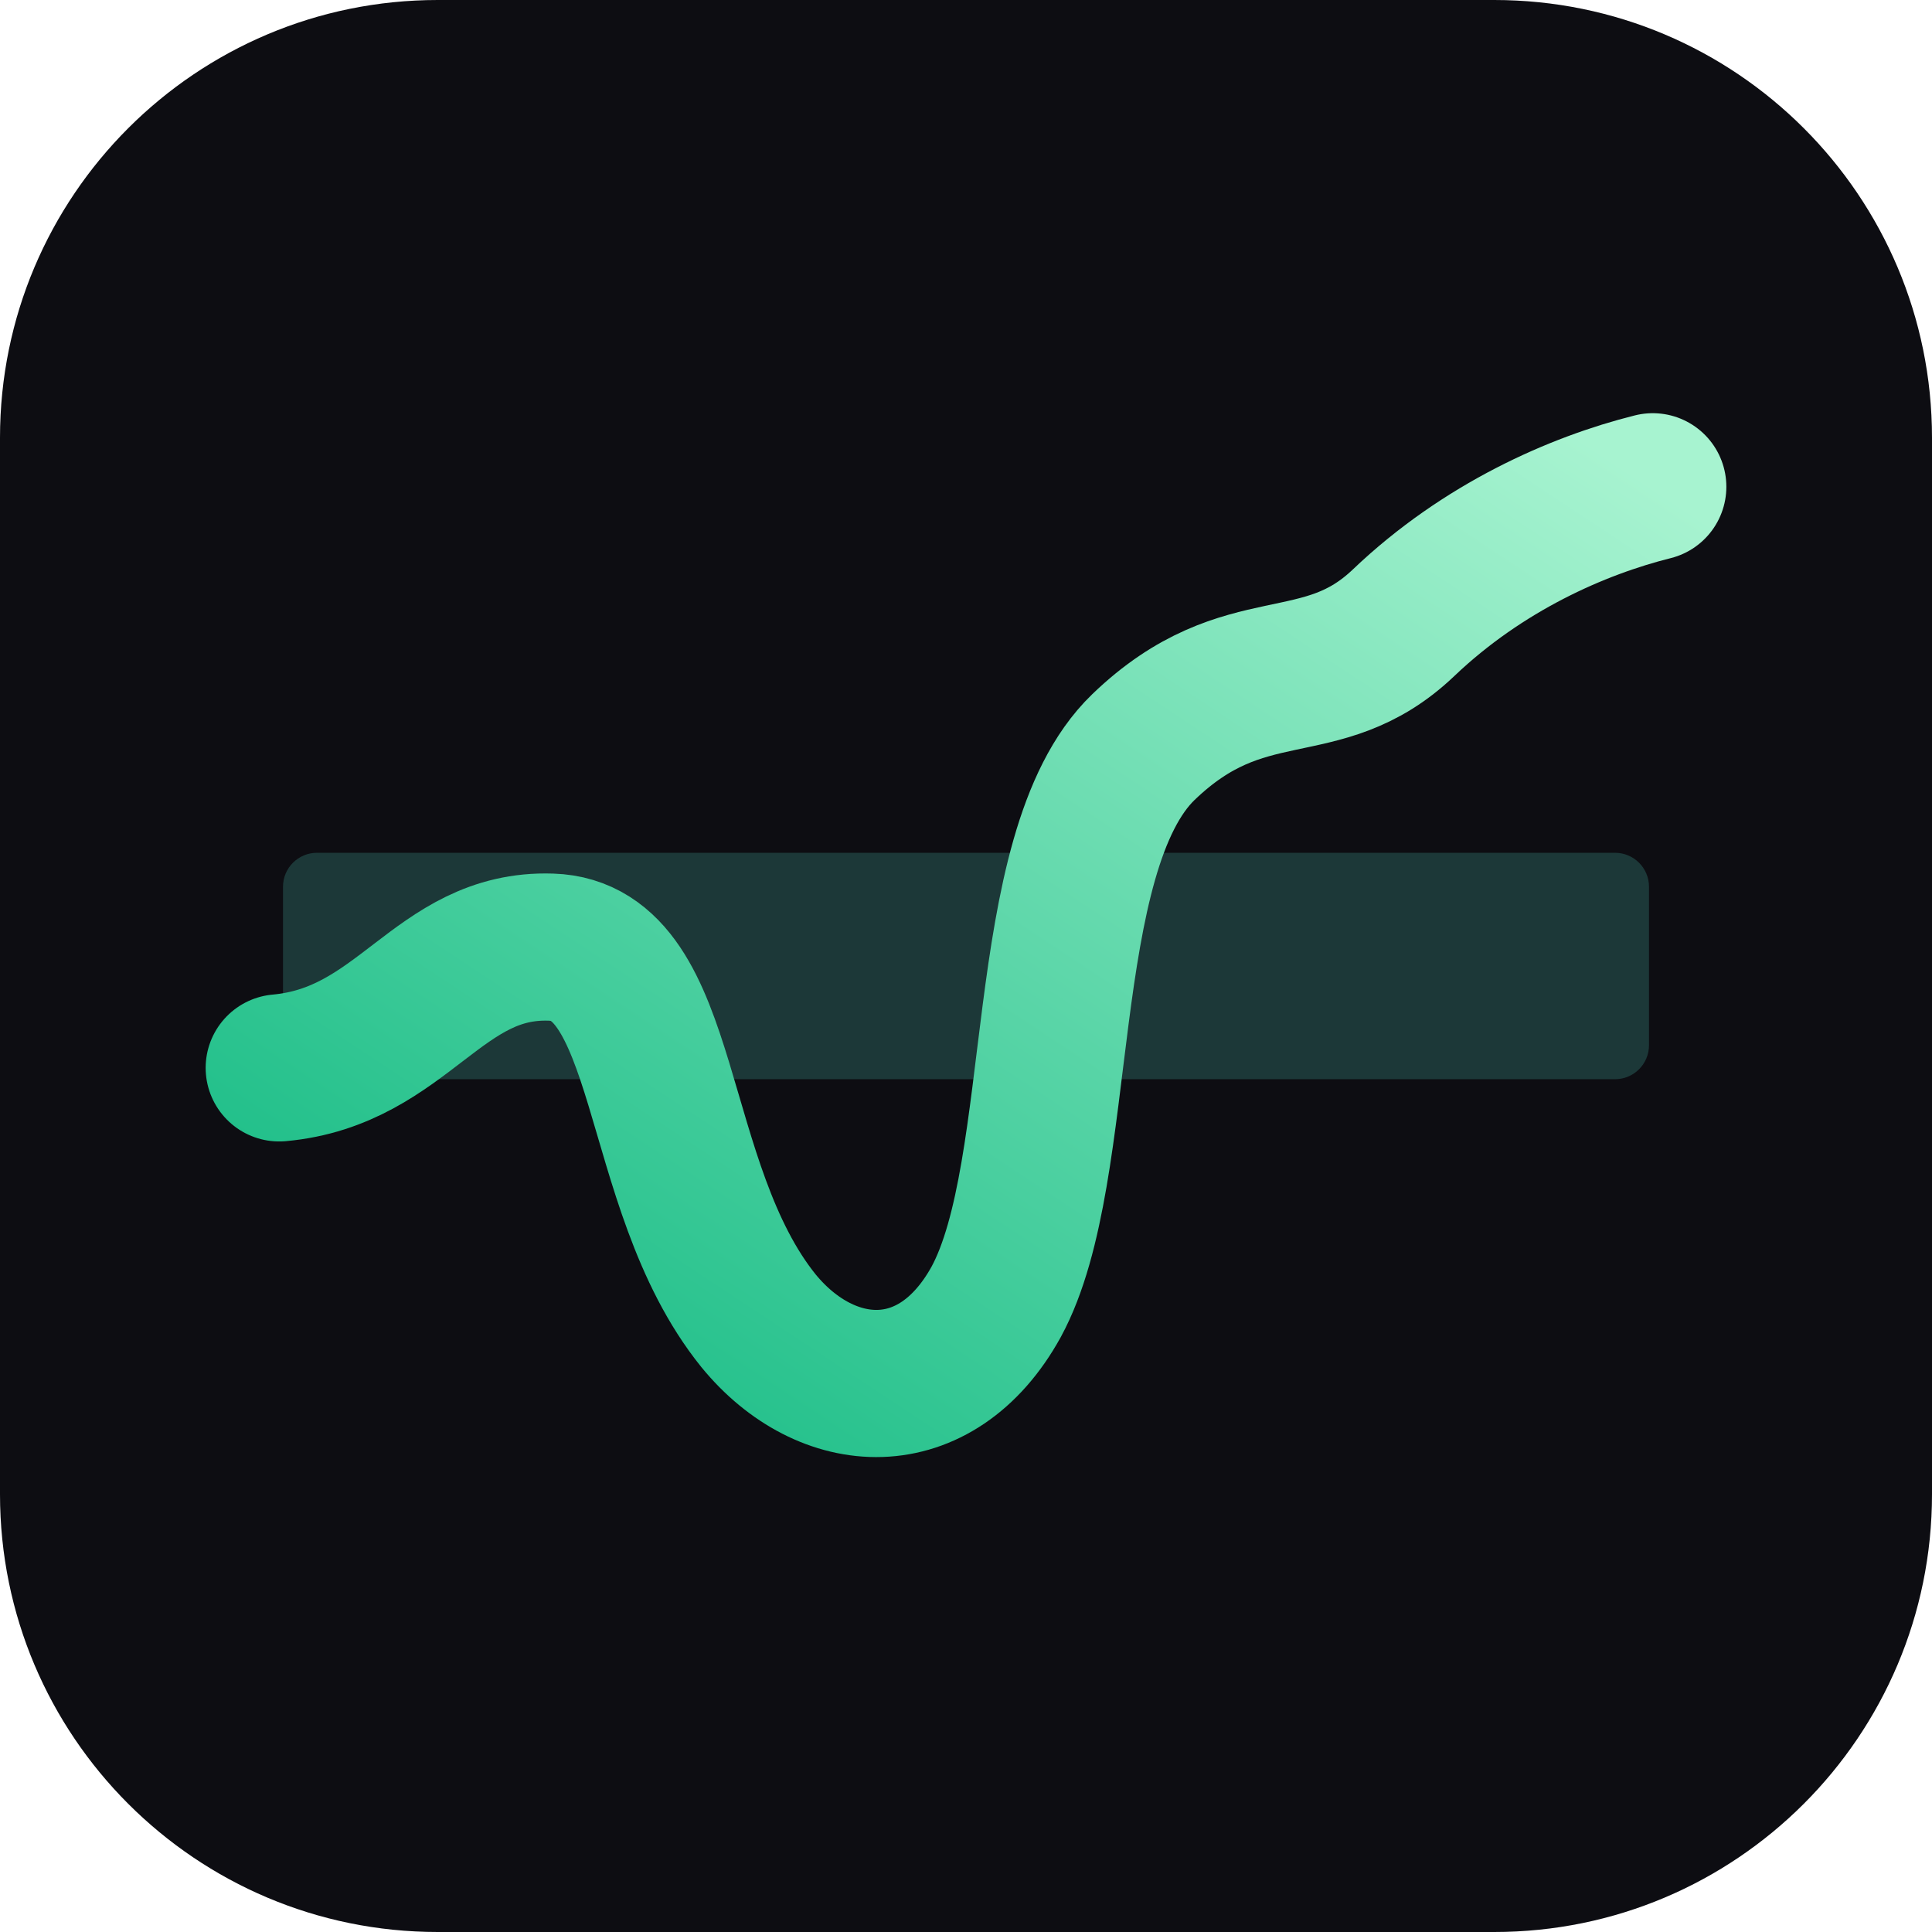
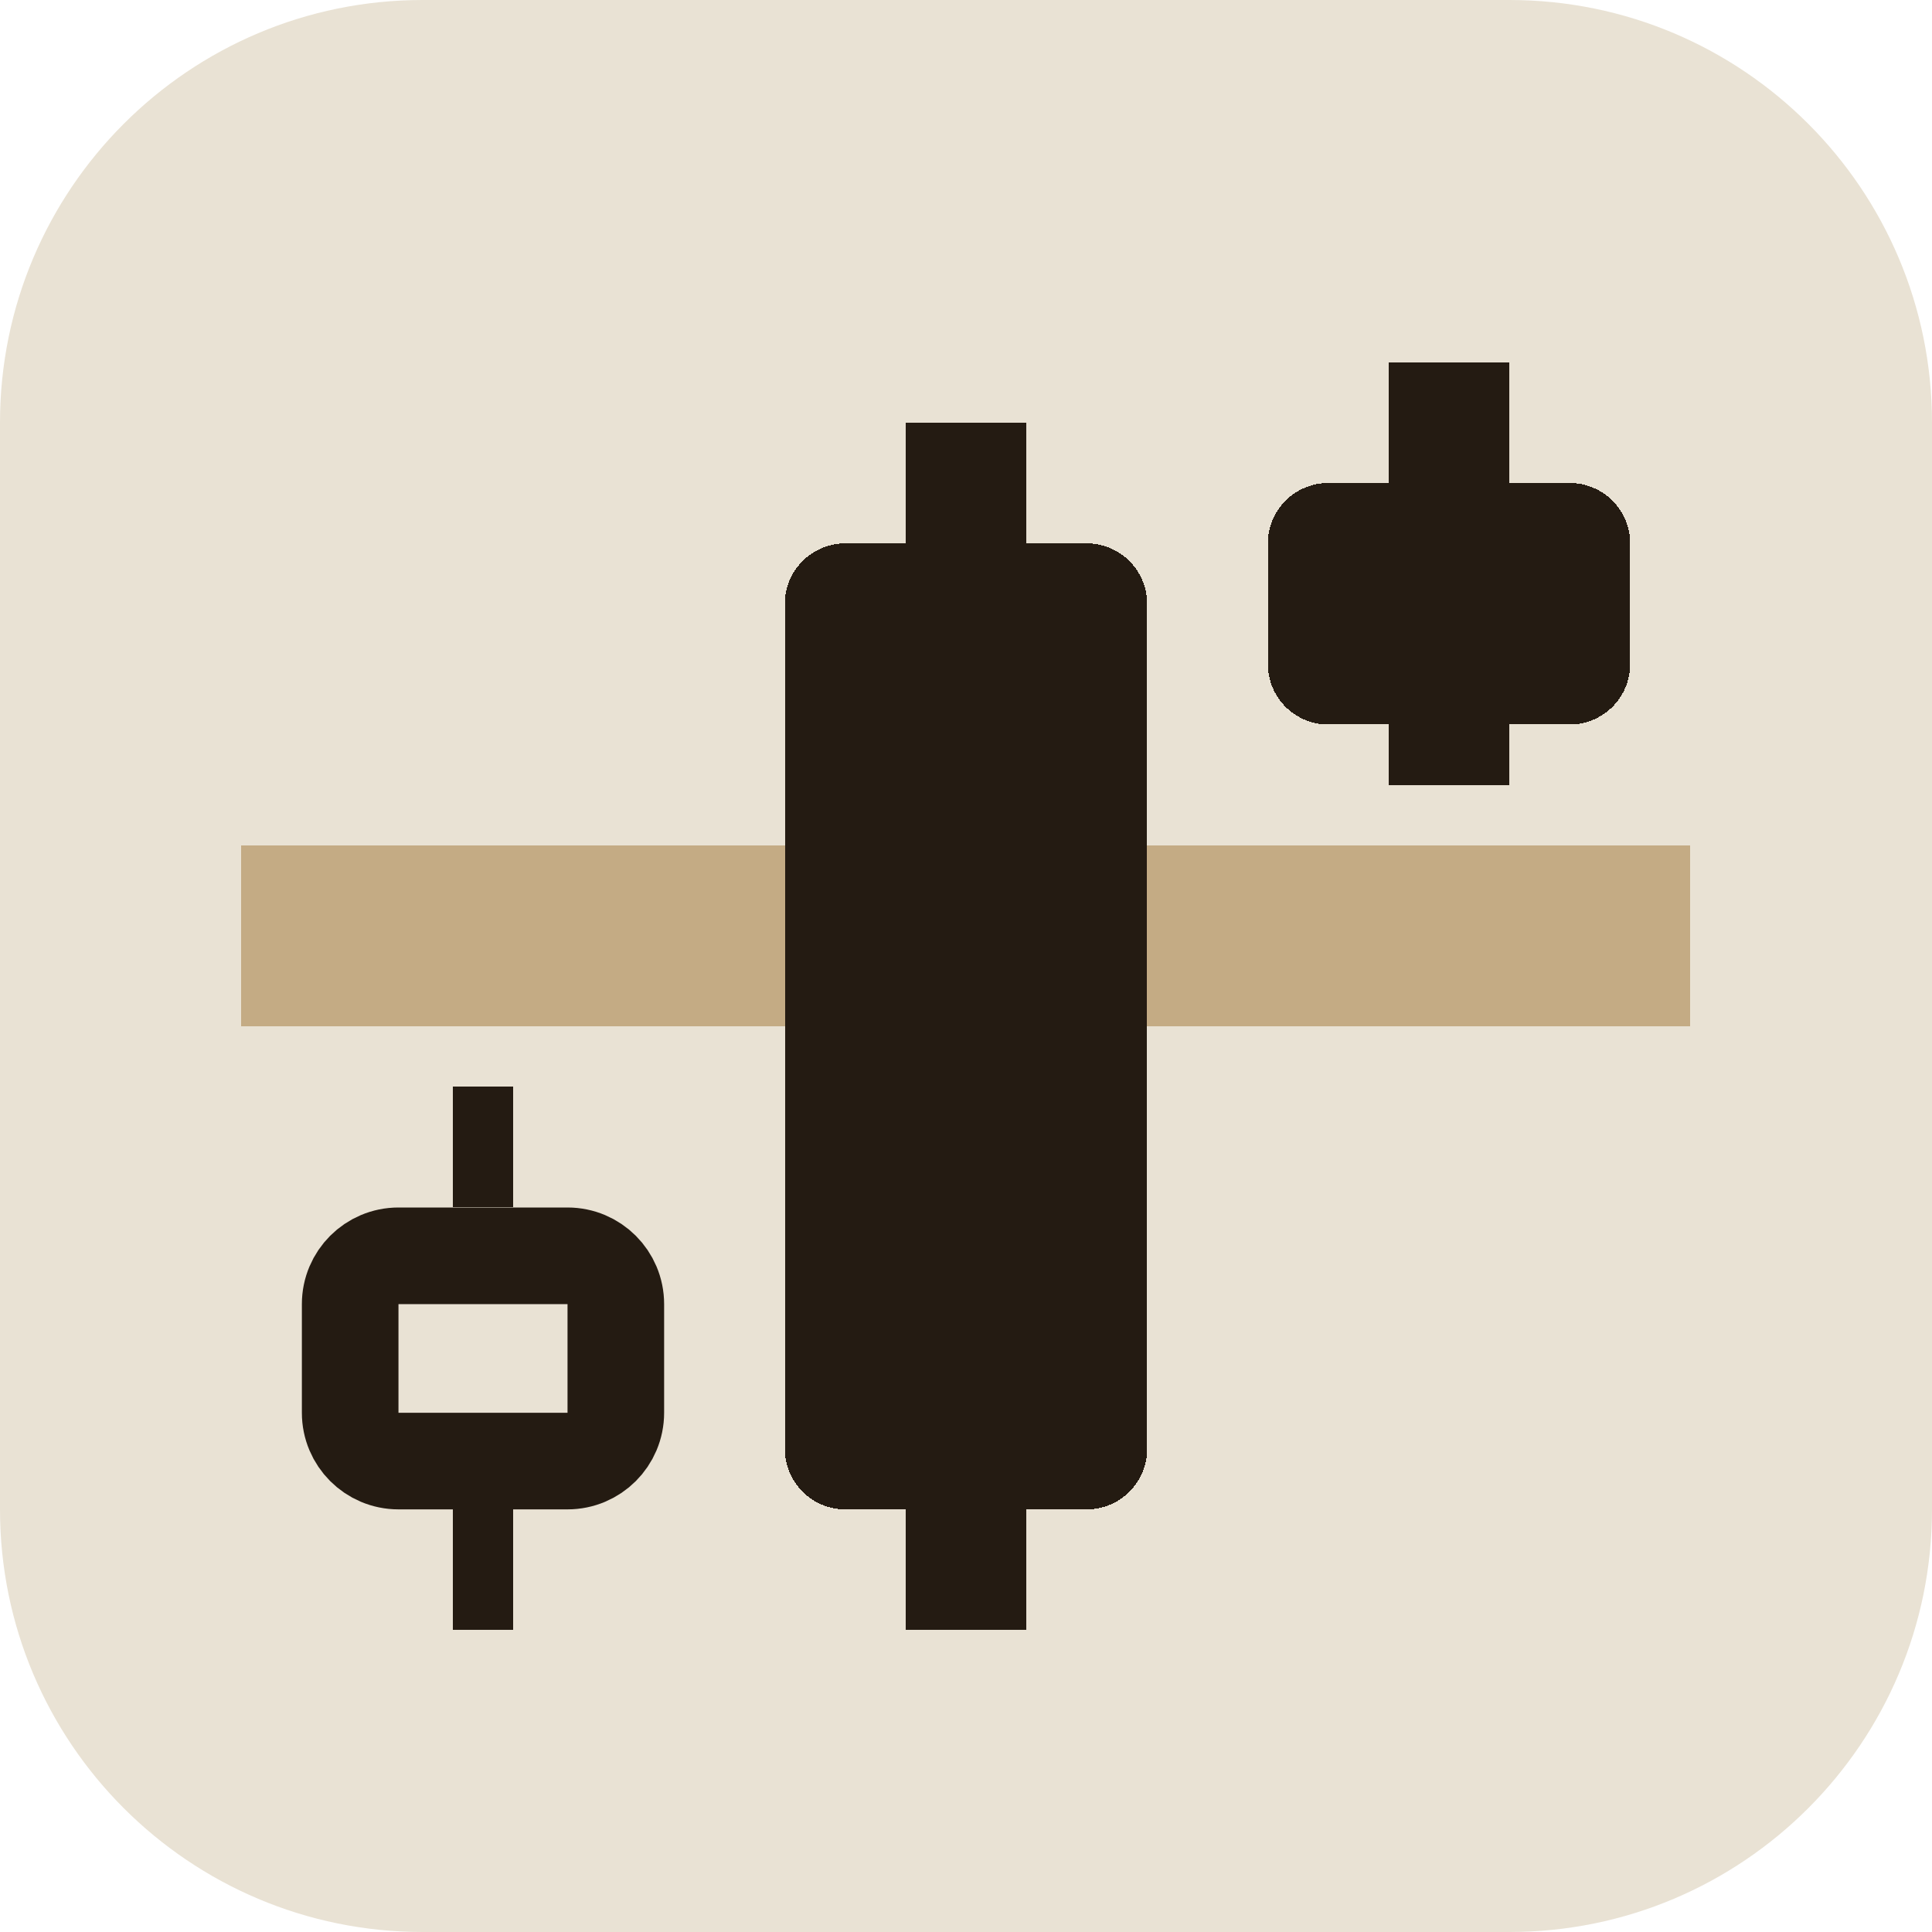
- <svg xmlns="http://www.w3.org/2000/svg" viewBox="0 0 1024 1024" width="1024" height="1024">
-   <defs>
-     <linearGradient id="ink" x1="0" y1="1" x2="1" y2="0">
-       <stop offset="0%" stop-color="#10b981" />
-       <stop offset="100%" stop-color="#a7f3d0" />
-     </linearGradient>
-   </defs>
-   <rect width="1024" height="1024" rx="232" fill="#0d0d12" />
-   <rect x="150" y="452" width="724" height="120" rx="18" fill="#5eead4" fill-opacity="0.20" />
-   <path d="M 148 566 C 214 560, 232 500, 292 502 C 356 504, 344 628, 402 700            C 438 744, 496 748, 528 690 C 566 620, 548 452, 606 396            C 660 344, 700 372, 744 330 C 786 290, 836 268, 876 258" fill="none" stroke="url(#ink)" stroke-width="78" stroke-linecap="round" stroke-linejoin="round" />
+ <svg xmlns="http://www.w3.org/2000/svg" viewBox="0 0 32 32" width="32" height="32" shape-rendering="crispEdges">
+   <rect width="32" height="32" rx="7" fill="#E9E2D4" shape-rendering="geometricPrecision" />
+   <rect x="4" y="14" width="24" height="3" fill="#8A5205" fill-opacity="0.38" />
+   <rect x="7.5" y="18" width="1" height="2" fill="#241B12" />
+   <rect x="5.8" y="20.8" width="4.4" height="3.4" rx="0.8" fill="none" stroke="#241B12" stroke-width="1.6" shape-rendering="geometricPrecision" />
+   <rect x="7.5" y="25" width="1" height="2" fill="#241B12" />
+   <rect x="15" y="7" width="2" height="20" fill="#241B12" />
+   <rect x="13" y="9" width="6" height="16" rx="1" fill="#241B12" />
+   <rect x="23" y="6" width="2" height="7" fill="#241B12" />
+   <rect x="21" y="8" width="6" height="4" rx="1" fill="#241B12" />
</svg>
